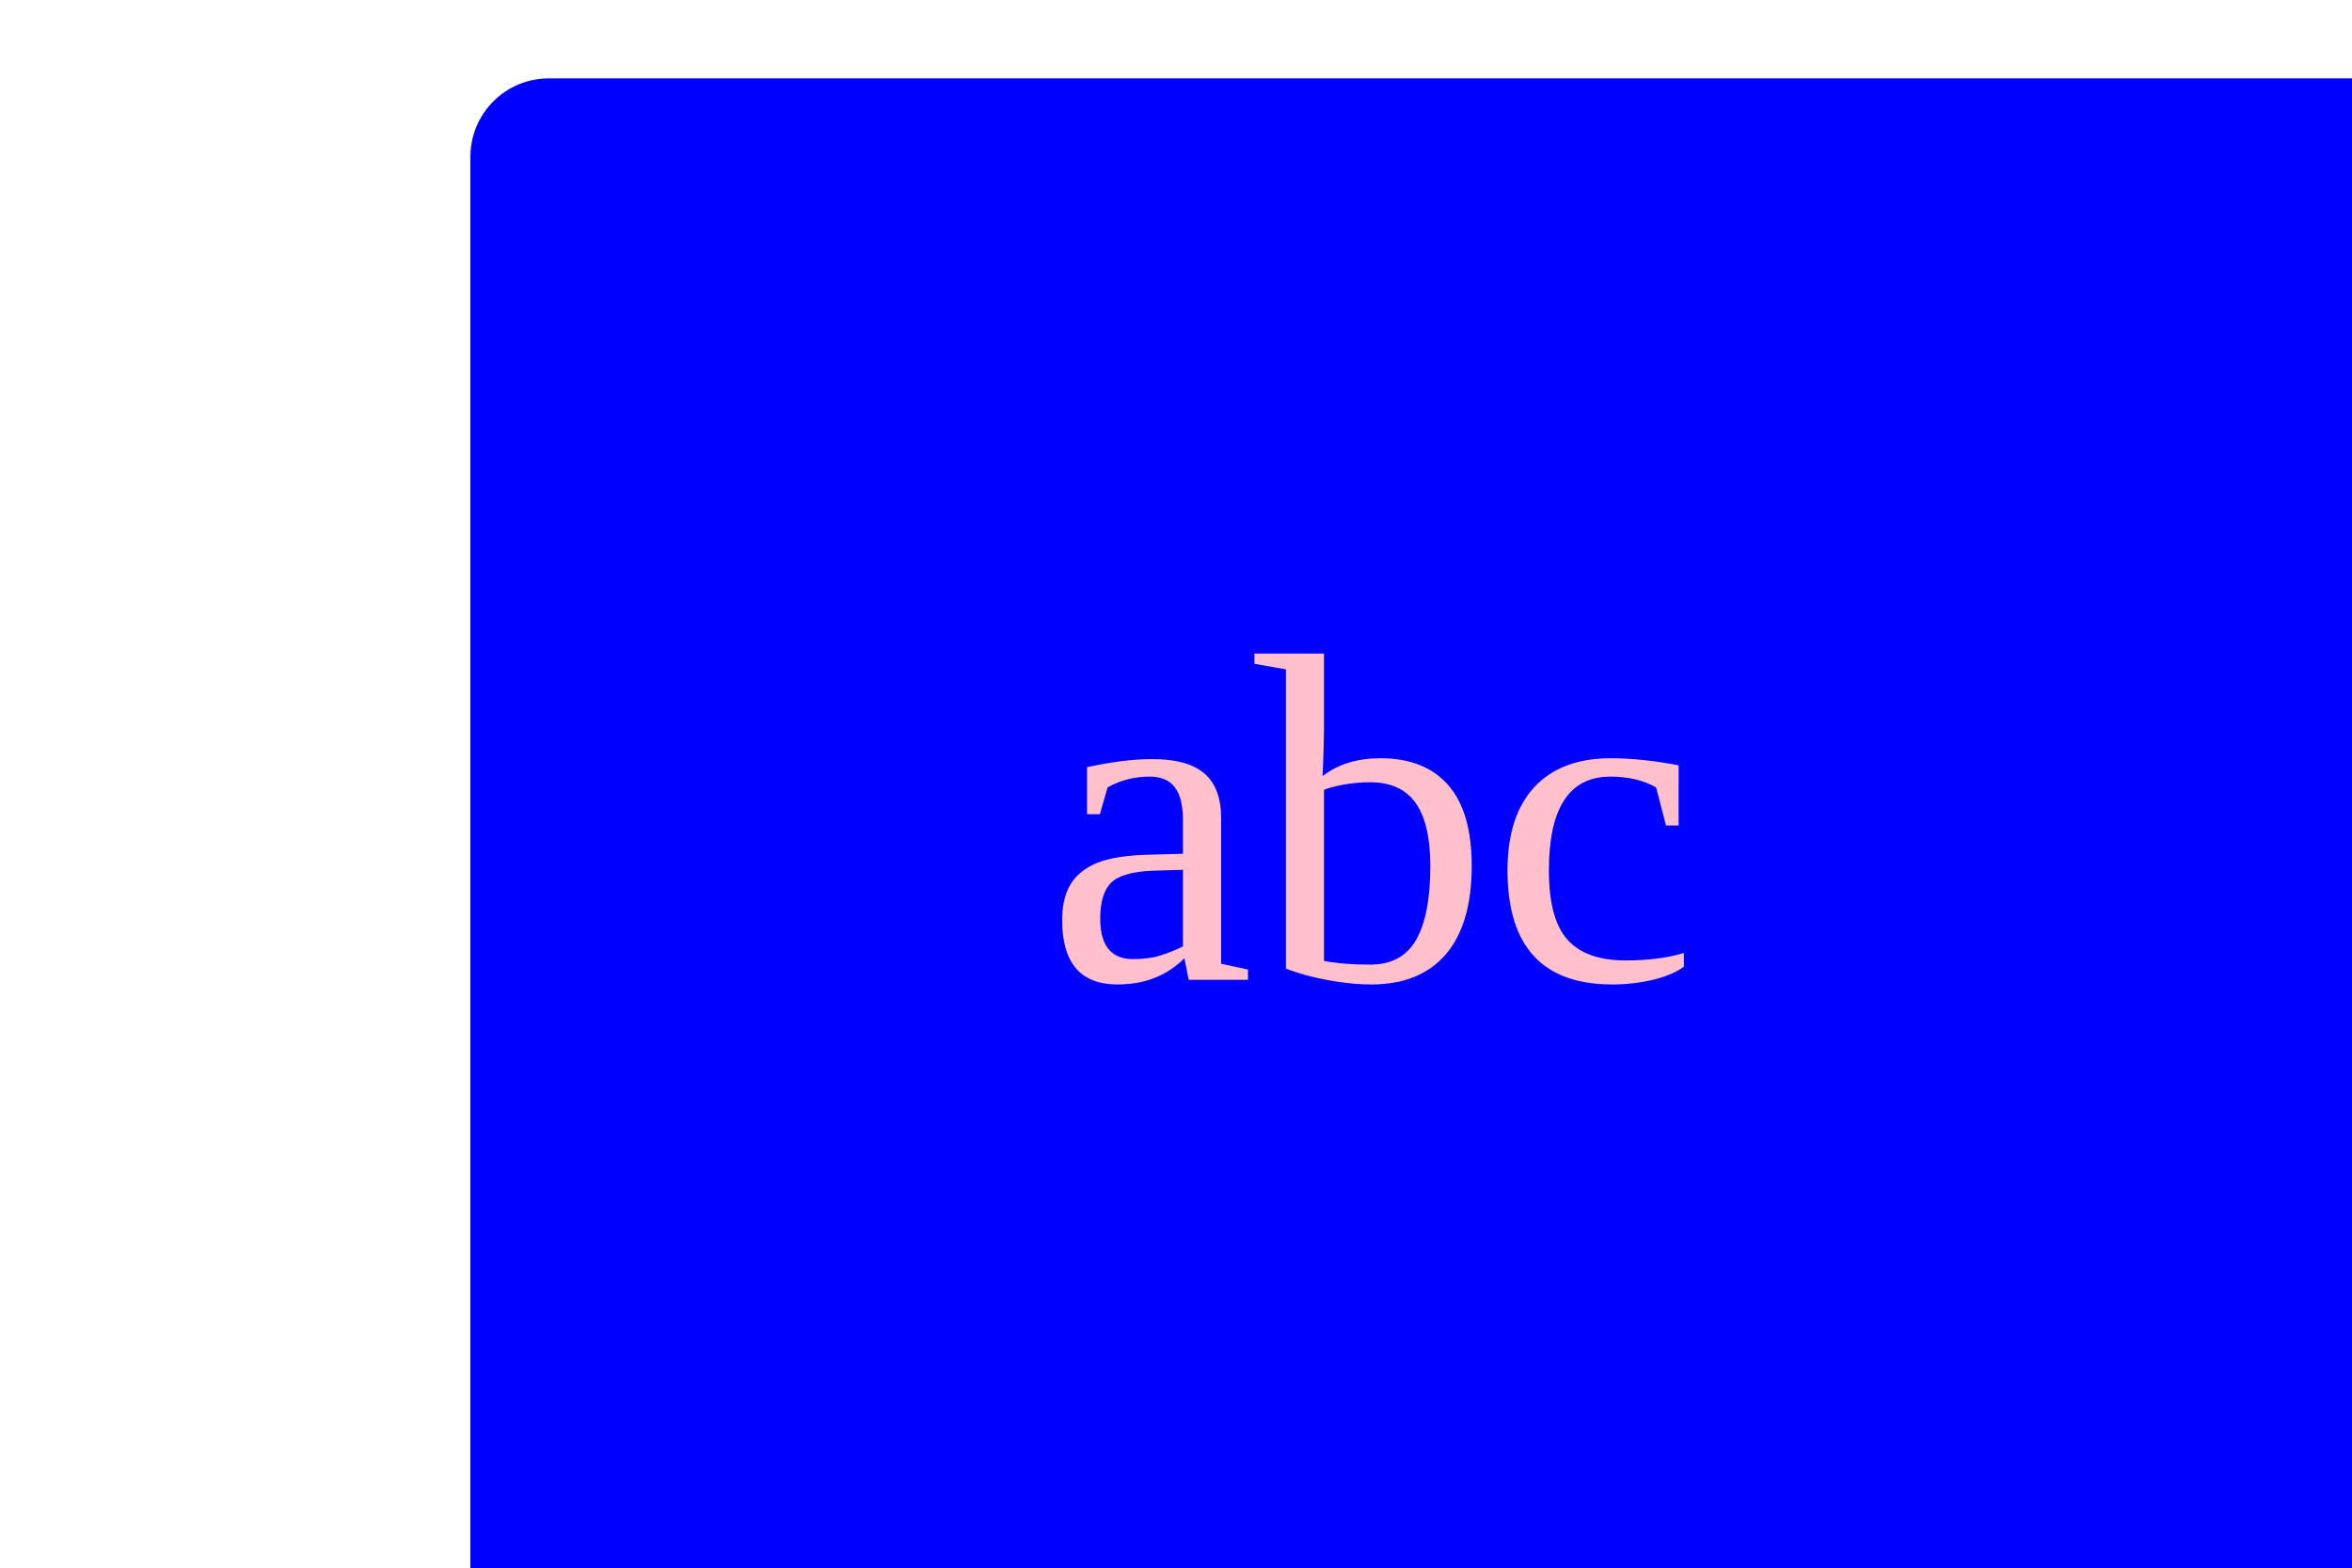
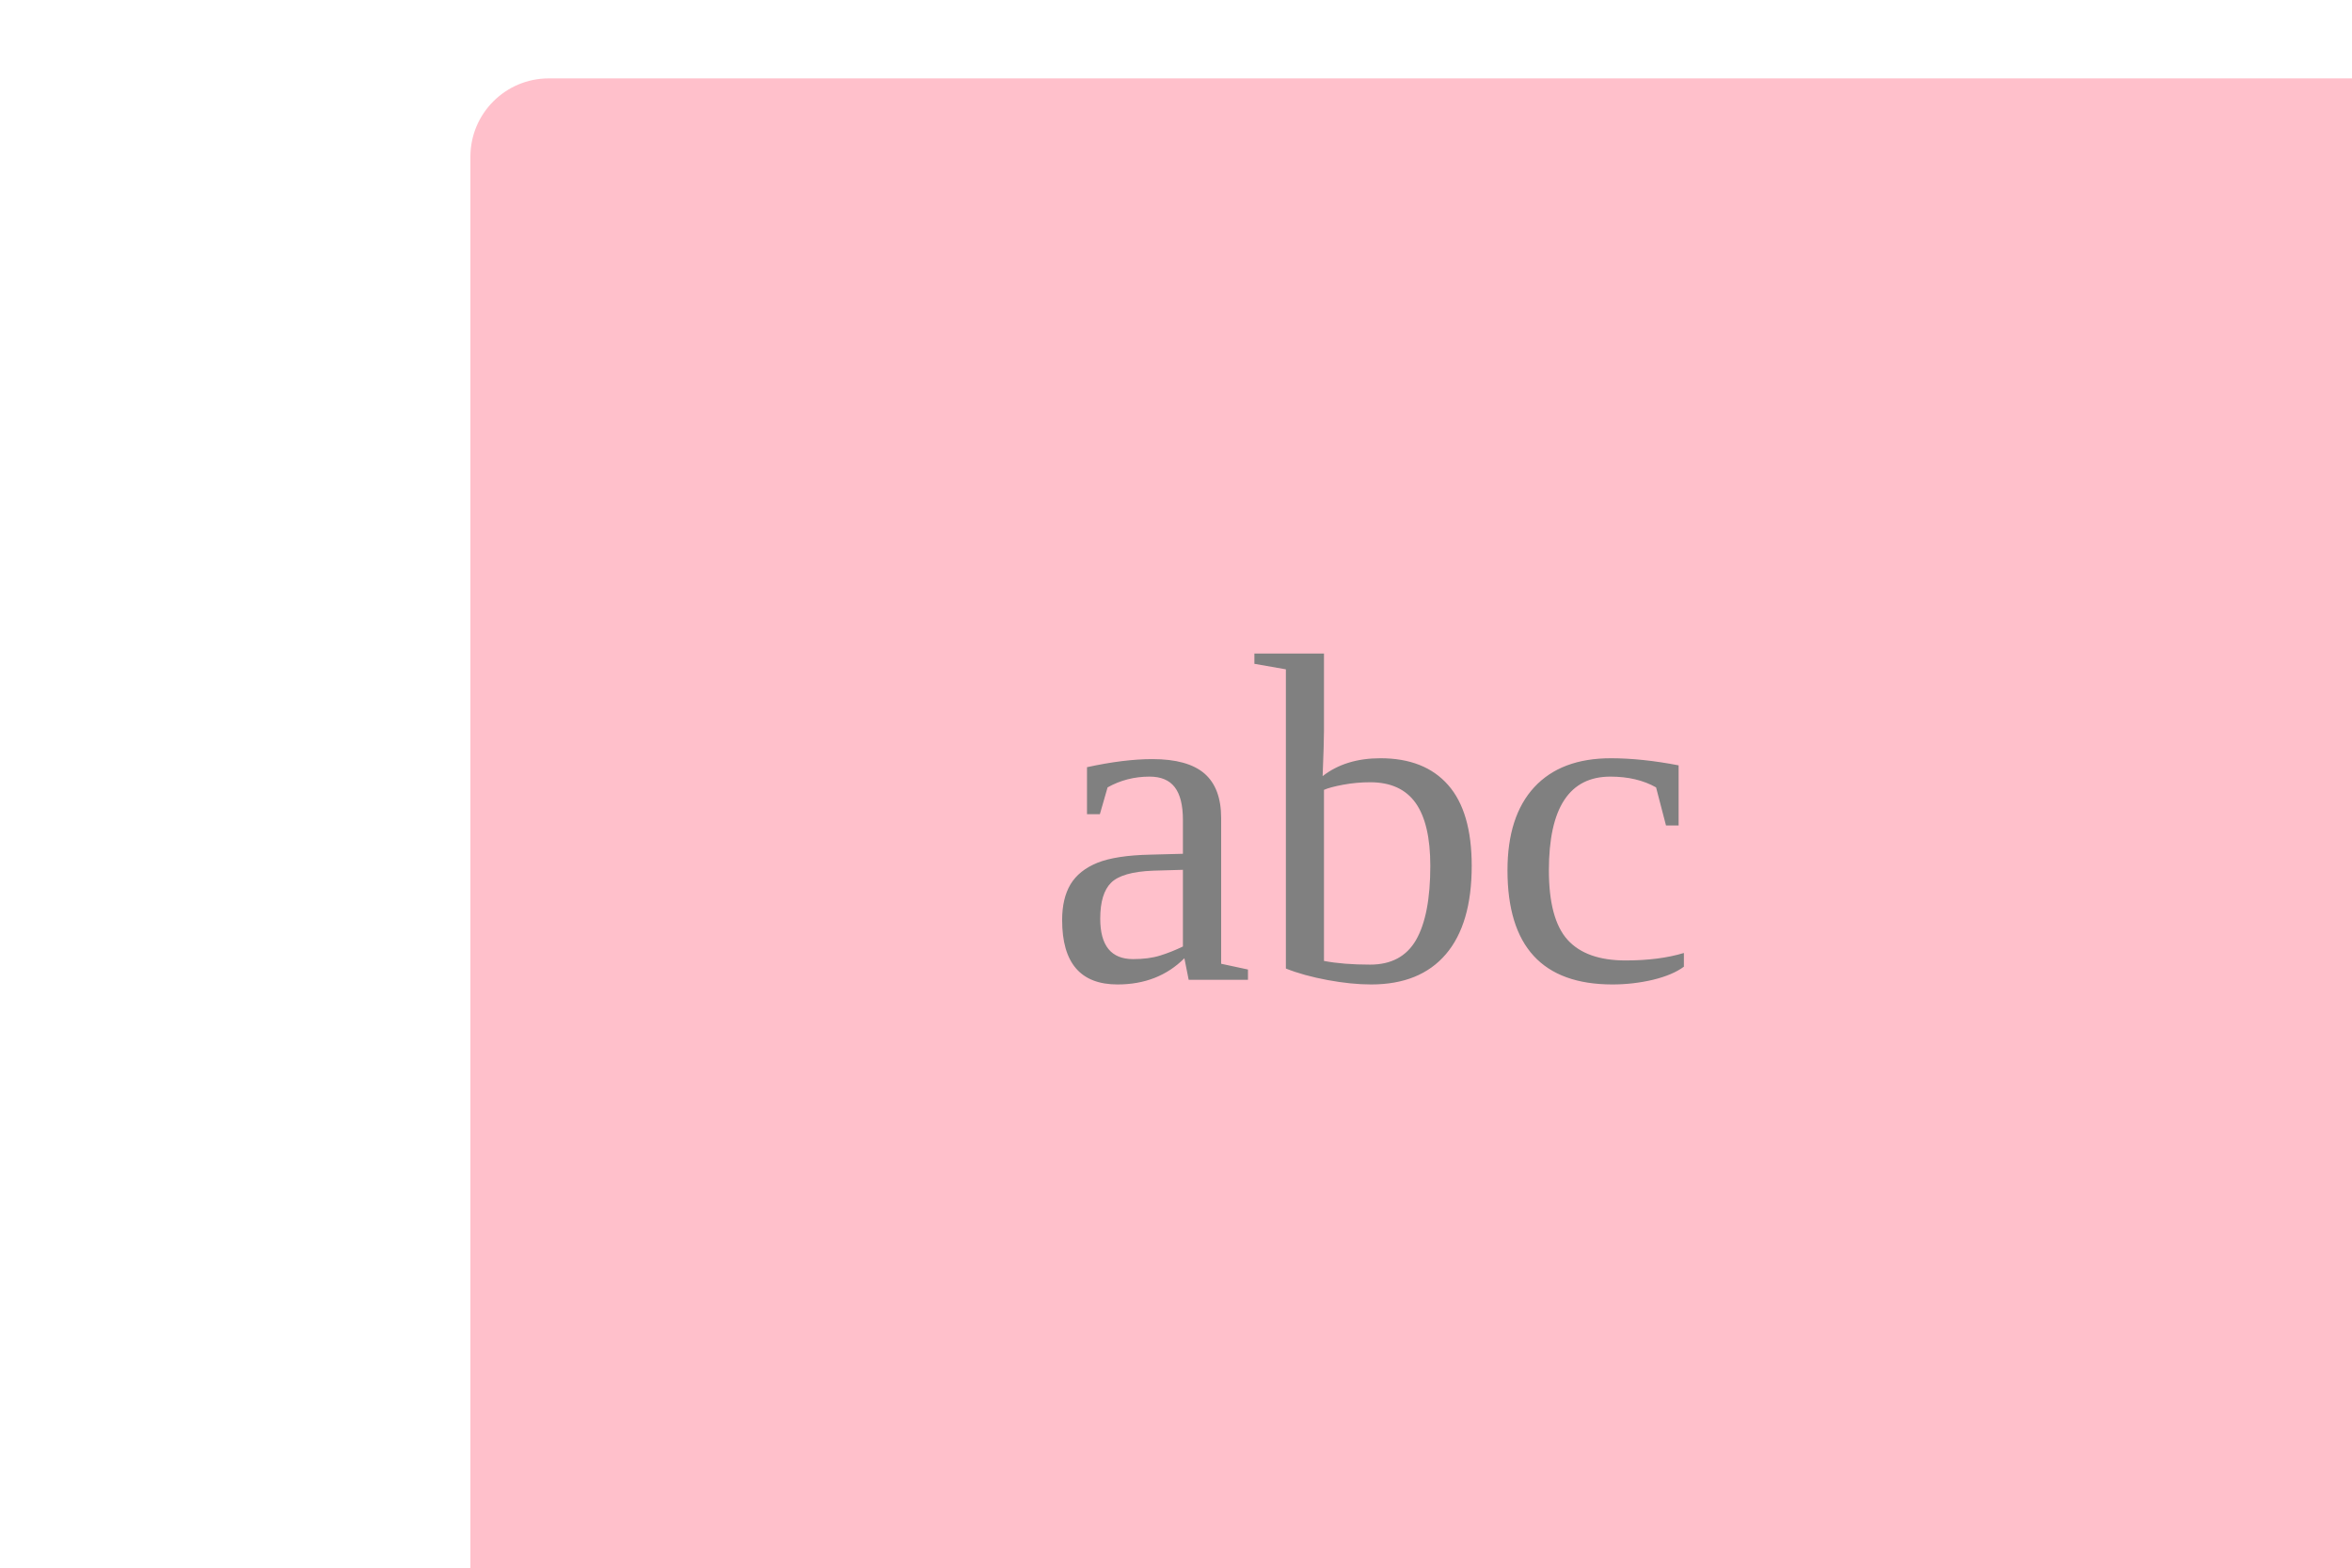
<svg xmlns="http://www.w3.org/2000/svg" width="300" height="200">
-   <rect x="60" y="10" rx="10" ry="10" width="300" height="200" fill="blue" />
-   <text x="175" y="125" font-size="60" text-anchor="middle" fill="pink">abc</text>
+   <rect x="60" y="10" rx="10" ry="10" width="300" height="200" fill="pink" />
+   <text x="175" y="125" font-size="60" text-anchor="middle" fill="grey">abc</text>
</svg>
